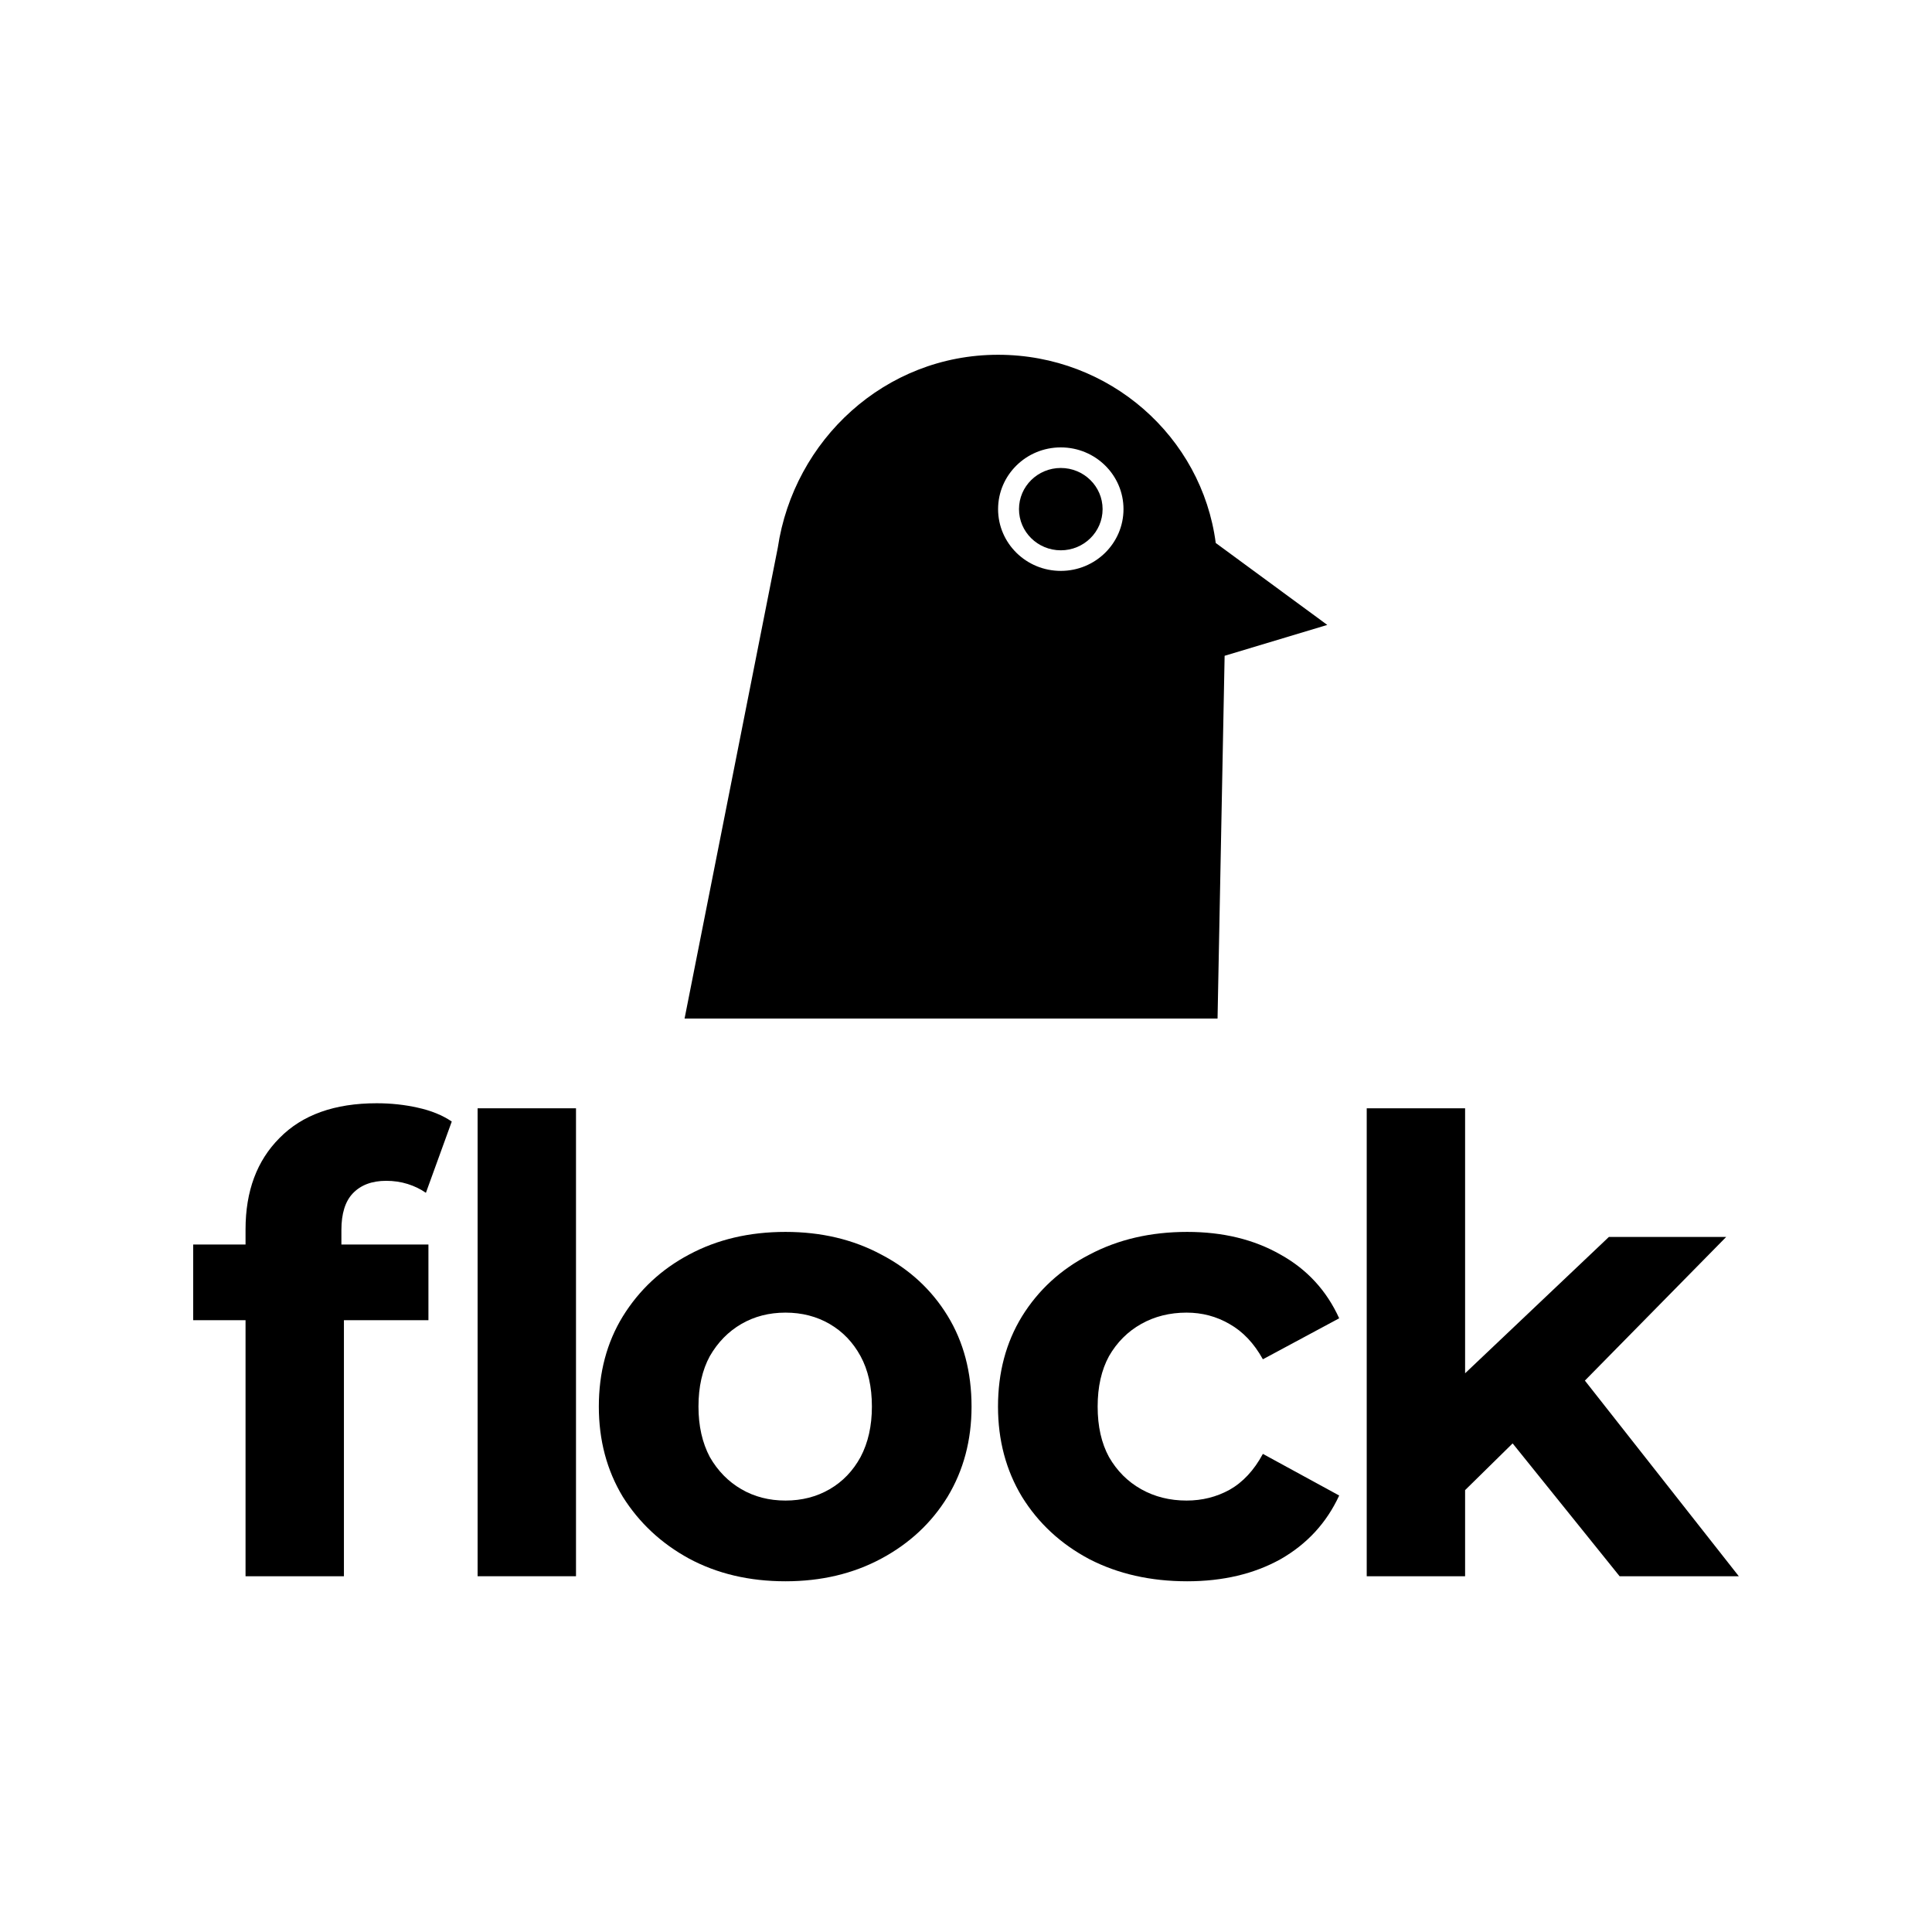
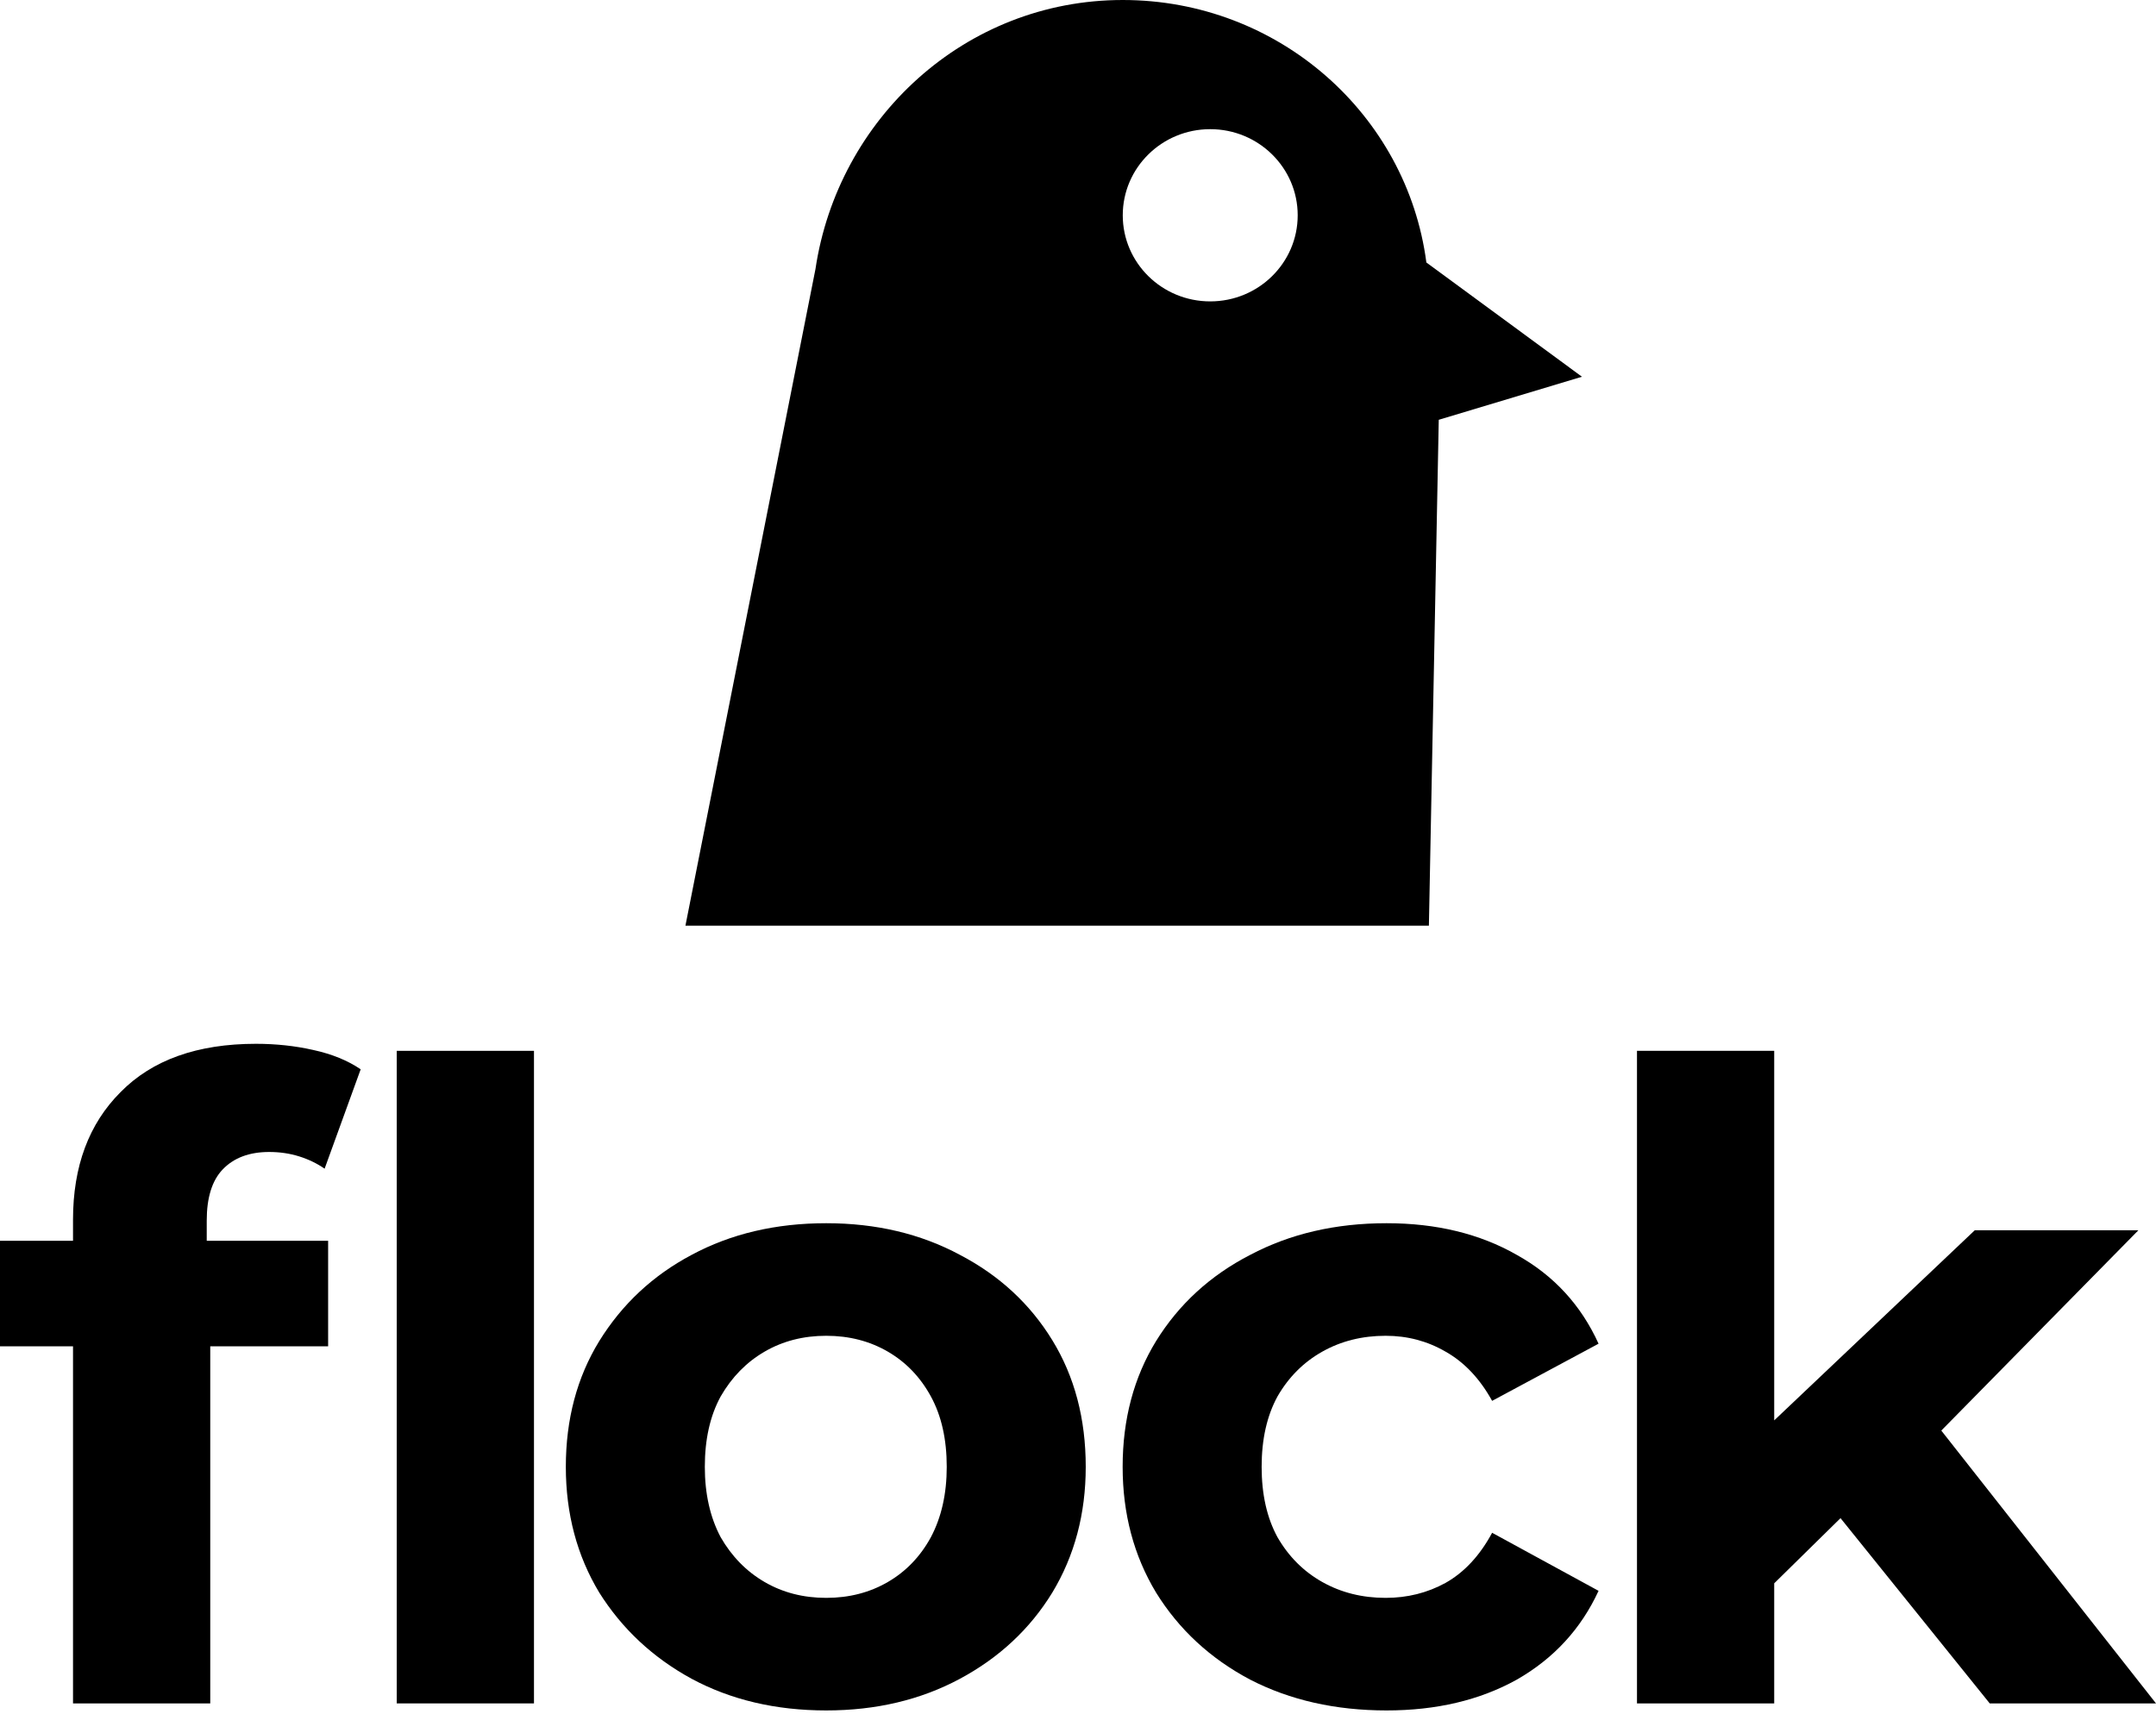
- <svg xmlns="http://www.w3.org/2000/svg" width="500" height="500" viewBox="0 0 500 500" fill="none">
-   <path fill-rule="evenodd" clip-rule="evenodd" d="M203.287 318.816C212.536 318.816 220.806 320.774 228.096 324.691C235.386 328.499 241.098 333.777 245.232 340.523C249.367 347.269 251.435 355.103 251.435 364.025C251.435 372.729 249.367 380.509 245.232 387.363C241.098 394.109 235.386 399.441 228.096 403.358C220.806 407.275 212.536 409.234 203.287 409.234C193.93 409.234 185.606 407.275 178.316 403.358C171.135 399.441 165.423 394.109 161.18 387.363C157.045 380.509 154.978 372.729 154.978 364.025C154.978 355.211 157.045 347.432 161.18 340.686C165.423 333.831 171.135 328.499 178.316 324.691C185.606 320.774 193.93 318.816 203.287 318.816ZM203.287 339.706C199.044 339.706 195.235 340.685 191.862 342.644C188.489 344.602 185.769 347.377 183.702 350.968C181.744 354.559 180.765 358.911 180.765 364.025C180.765 369.03 181.744 373.382 183.702 377.081C185.769 380.672 188.49 383.446 191.862 385.405C195.235 387.363 199.044 388.343 203.287 388.343C207.531 388.343 211.339 387.363 214.712 385.405C218.085 383.446 220.75 380.672 222.709 377.081C224.667 373.382 225.647 369.03 225.647 364.025C225.647 358.911 224.667 354.559 222.709 350.968C220.75 347.377 218.085 344.602 214.712 342.644C211.339 340.685 207.53 339.706 203.287 339.706Z" fill="black" />
-   <path d="M307.246 318.816C316.495 318.816 324.547 320.774 331.401 324.691C338.256 328.499 343.316 333.994 346.58 341.175L326.832 351.783C324.547 347.649 321.663 344.602 318.182 342.644C314.809 340.685 311.109 339.706 307.083 339.706C302.731 339.706 298.814 340.685 295.332 342.644C291.85 344.602 289.076 347.377 287.009 350.968C285.05 354.559 284.07 358.911 284.07 364.025C284.07 369.138 285.05 373.491 287.009 377.081C289.076 380.672 291.85 383.446 295.332 385.405C298.814 387.363 302.731 388.343 307.083 388.343C311.109 388.343 314.809 387.418 318.182 385.569C321.663 383.61 324.547 380.508 326.832 376.265L346.58 387.037C343.316 394.11 338.256 399.605 331.401 403.522C324.547 407.33 316.495 409.234 307.246 409.234C297.78 409.234 289.348 407.33 281.949 403.522C274.55 399.605 268.729 394.218 264.485 387.363C260.351 380.509 258.283 372.729 258.283 364.025C258.283 355.211 260.351 347.432 264.485 340.686C268.729 333.831 274.55 328.499 281.949 324.691C289.348 320.774 297.78 318.816 307.246 318.816Z" fill="black" />
-   <path d="M97.494 285.521C101.193 285.521 104.73 285.902 108.103 286.663C111.584 287.425 114.522 288.622 116.916 290.254L110.225 308.697C108.81 307.717 107.232 306.955 105.491 306.411C103.75 305.867 101.901 305.596 99.942 305.596C96.243 305.596 93.359 306.683 91.292 308.86C89.334 310.927 88.355 314.082 88.355 318.325V322.079H110.877V341.665H89.007V407.928H63.547V341.665H50V322.079H63.547V318.162C63.547 308.261 66.484 300.373 72.359 294.497C78.235 288.513 86.614 285.521 97.494 285.521Z" fill="black" />
-   <path d="M149.068 407.928H123.607V286.826H149.068V407.928Z" fill="black" />
-   <path d="M379.167 355.405L416.379 320.121H446.736L410.167 357.297L450 407.928H419.153L391.468 373.549L379.167 385.642V407.928H353.707V286.826H379.167V355.405Z" fill="black" />
-   <path d="M274.532 142.419C280.507 142.419 285.351 137.649 285.351 131.766C285.351 125.882 280.507 121.112 274.532 121.112C268.557 121.112 263.714 125.882 263.714 131.766C263.714 137.649 268.557 142.419 274.532 142.419Z" fill="black" />
-   <path fill-rule="evenodd" clip-rule="evenodd" d="M258.304 91.815C287.187 91.815 311.035 113.045 314.632 140.523L343.5 161.729L316.931 169.719L315.101 263.603H177.166L201.291 141.753C205.438 113.894 228.992 91.815 258.304 91.815ZM274.532 147.746C283.494 147.746 290.76 140.591 290.76 131.766C290.76 122.94 283.494 115.785 274.532 115.785C265.57 115.785 258.304 122.94 258.304 131.766C258.304 140.591 265.57 147.746 274.532 147.746Z" fill="black" />
+ <svg xmlns="http://www.w3.org/2000/svg" width="400" height="318" viewBox="0 0 400 318" fill="none">
+   <path fill-rule="evenodd" clip-rule="evenodd" d="M153.287 227.001C162.536 227.001 170.806 228.959 178.096 232.876C185.386 236.684 191.098 241.962 195.232 248.708C199.367 255.454 201.435 263.288 201.435 272.21C201.435 280.914 199.367 288.694 195.232 295.549C191.098 302.294 185.386 307.626 178.096 311.543C170.806 315.46 162.536 317.419 153.287 317.419C143.93 317.419 135.606 315.46 128.316 311.543C121.135 307.626 115.423 302.294 111.18 295.549C107.045 288.694 104.978 280.914 104.978 272.21C104.978 263.396 107.045 255.617 111.18 248.871C115.423 242.016 121.135 236.684 128.316 232.876C135.606 228.959 143.93 227.001 153.287 227.001ZM153.287 247.891C149.044 247.891 145.235 248.87 141.862 250.829C138.489 252.787 135.769 255.563 133.702 259.153C131.744 262.744 130.765 267.096 130.765 272.21C130.765 277.215 131.744 281.567 133.702 285.266C135.769 288.857 138.49 291.631 141.862 293.59C145.235 295.548 149.044 296.528 153.287 296.528C157.531 296.528 161.339 295.548 164.712 293.59C168.085 291.631 170.75 288.857 172.709 285.266C174.667 281.567 175.647 277.215 175.647 272.21C175.647 267.096 174.667 262.744 172.709 259.153C170.75 255.562 168.085 252.787 164.712 250.829C161.339 248.87 157.53 247.891 153.287 247.891Z" fill="black" />
+   <path d="M257.246 227.001C266.495 227.001 274.547 228.959 281.401 232.876C288.256 236.684 293.316 242.179 296.58 249.36L276.832 259.968C274.547 255.834 271.663 252.787 268.182 250.829C264.809 248.87 261.109 247.891 257.083 247.891C252.731 247.891 248.814 248.87 245.332 250.829C241.85 252.787 239.076 255.562 237.009 259.153C235.05 262.744 234.07 267.096 234.07 272.21C234.07 277.324 235.05 281.676 237.009 285.266C239.076 288.857 241.85 291.631 245.332 293.59C248.814 295.548 252.731 296.528 257.083 296.528C261.109 296.528 264.809 295.603 268.182 293.754C271.663 291.795 274.547 288.693 276.832 284.45L296.58 295.222C293.316 302.295 288.256 307.79 281.401 311.707C274.547 315.515 266.495 317.419 257.246 317.419C247.78 317.419 239.348 315.515 231.949 311.707C224.55 307.79 218.729 302.403 214.485 295.549C210.351 288.694 208.283 280.914 208.283 272.21C208.283 263.396 210.351 255.617 214.485 248.871C218.729 242.016 224.55 236.684 231.949 232.876C239.348 228.959 247.78 227.001 257.246 227.001Z" fill="black" />
+   <path d="M47.494 193.706C51.194 193.706 54.73 194.087 58.102 194.848C61.584 195.61 64.522 196.807 66.916 198.439L60.225 216.882C58.81 215.902 57.232 215.14 55.491 214.596C53.75 214.052 51.901 213.781 49.942 213.781C46.243 213.781 43.359 214.869 41.292 217.045C39.334 219.112 38.355 222.267 38.355 226.51V230.264H60.877V249.85H39.007V316.113H13.547V249.85H0V230.264H13.547V226.347C13.547 216.446 16.484 208.558 22.359 202.682C28.235 196.698 36.614 193.706 47.494 193.706Z" fill="black" />
+   <path d="M99.068 316.113H73.607V195.011H99.068V316.113Z" fill="black" />
+   <path d="M329.167 263.591L366.379 228.306H396.736L360.167 265.482L400 316.113H369.153L341.468 281.734L329.167 293.827V316.113H303.707V195.011H329.167V263.591Z" fill="black" />
+   <path fill-rule="evenodd" clip-rule="evenodd" d="M208.304 0C237.187 0 261.035 21.23 264.632 48.709L293.5 69.914L266.931 77.904L265.101 171.788H127.166L151.291 49.938C155.438 22.079 178.992 0 208.304 0ZM224.532 55.931C233.494 55.931 240.76 48.776 240.76 39.951C240.76 31.125 233.494 23.97 224.532 23.97C215.57 23.97 208.304 31.125 208.304 39.951C208.304 48.776 215.57 55.931 224.532 55.931Z" fill="black" />
</svg>
